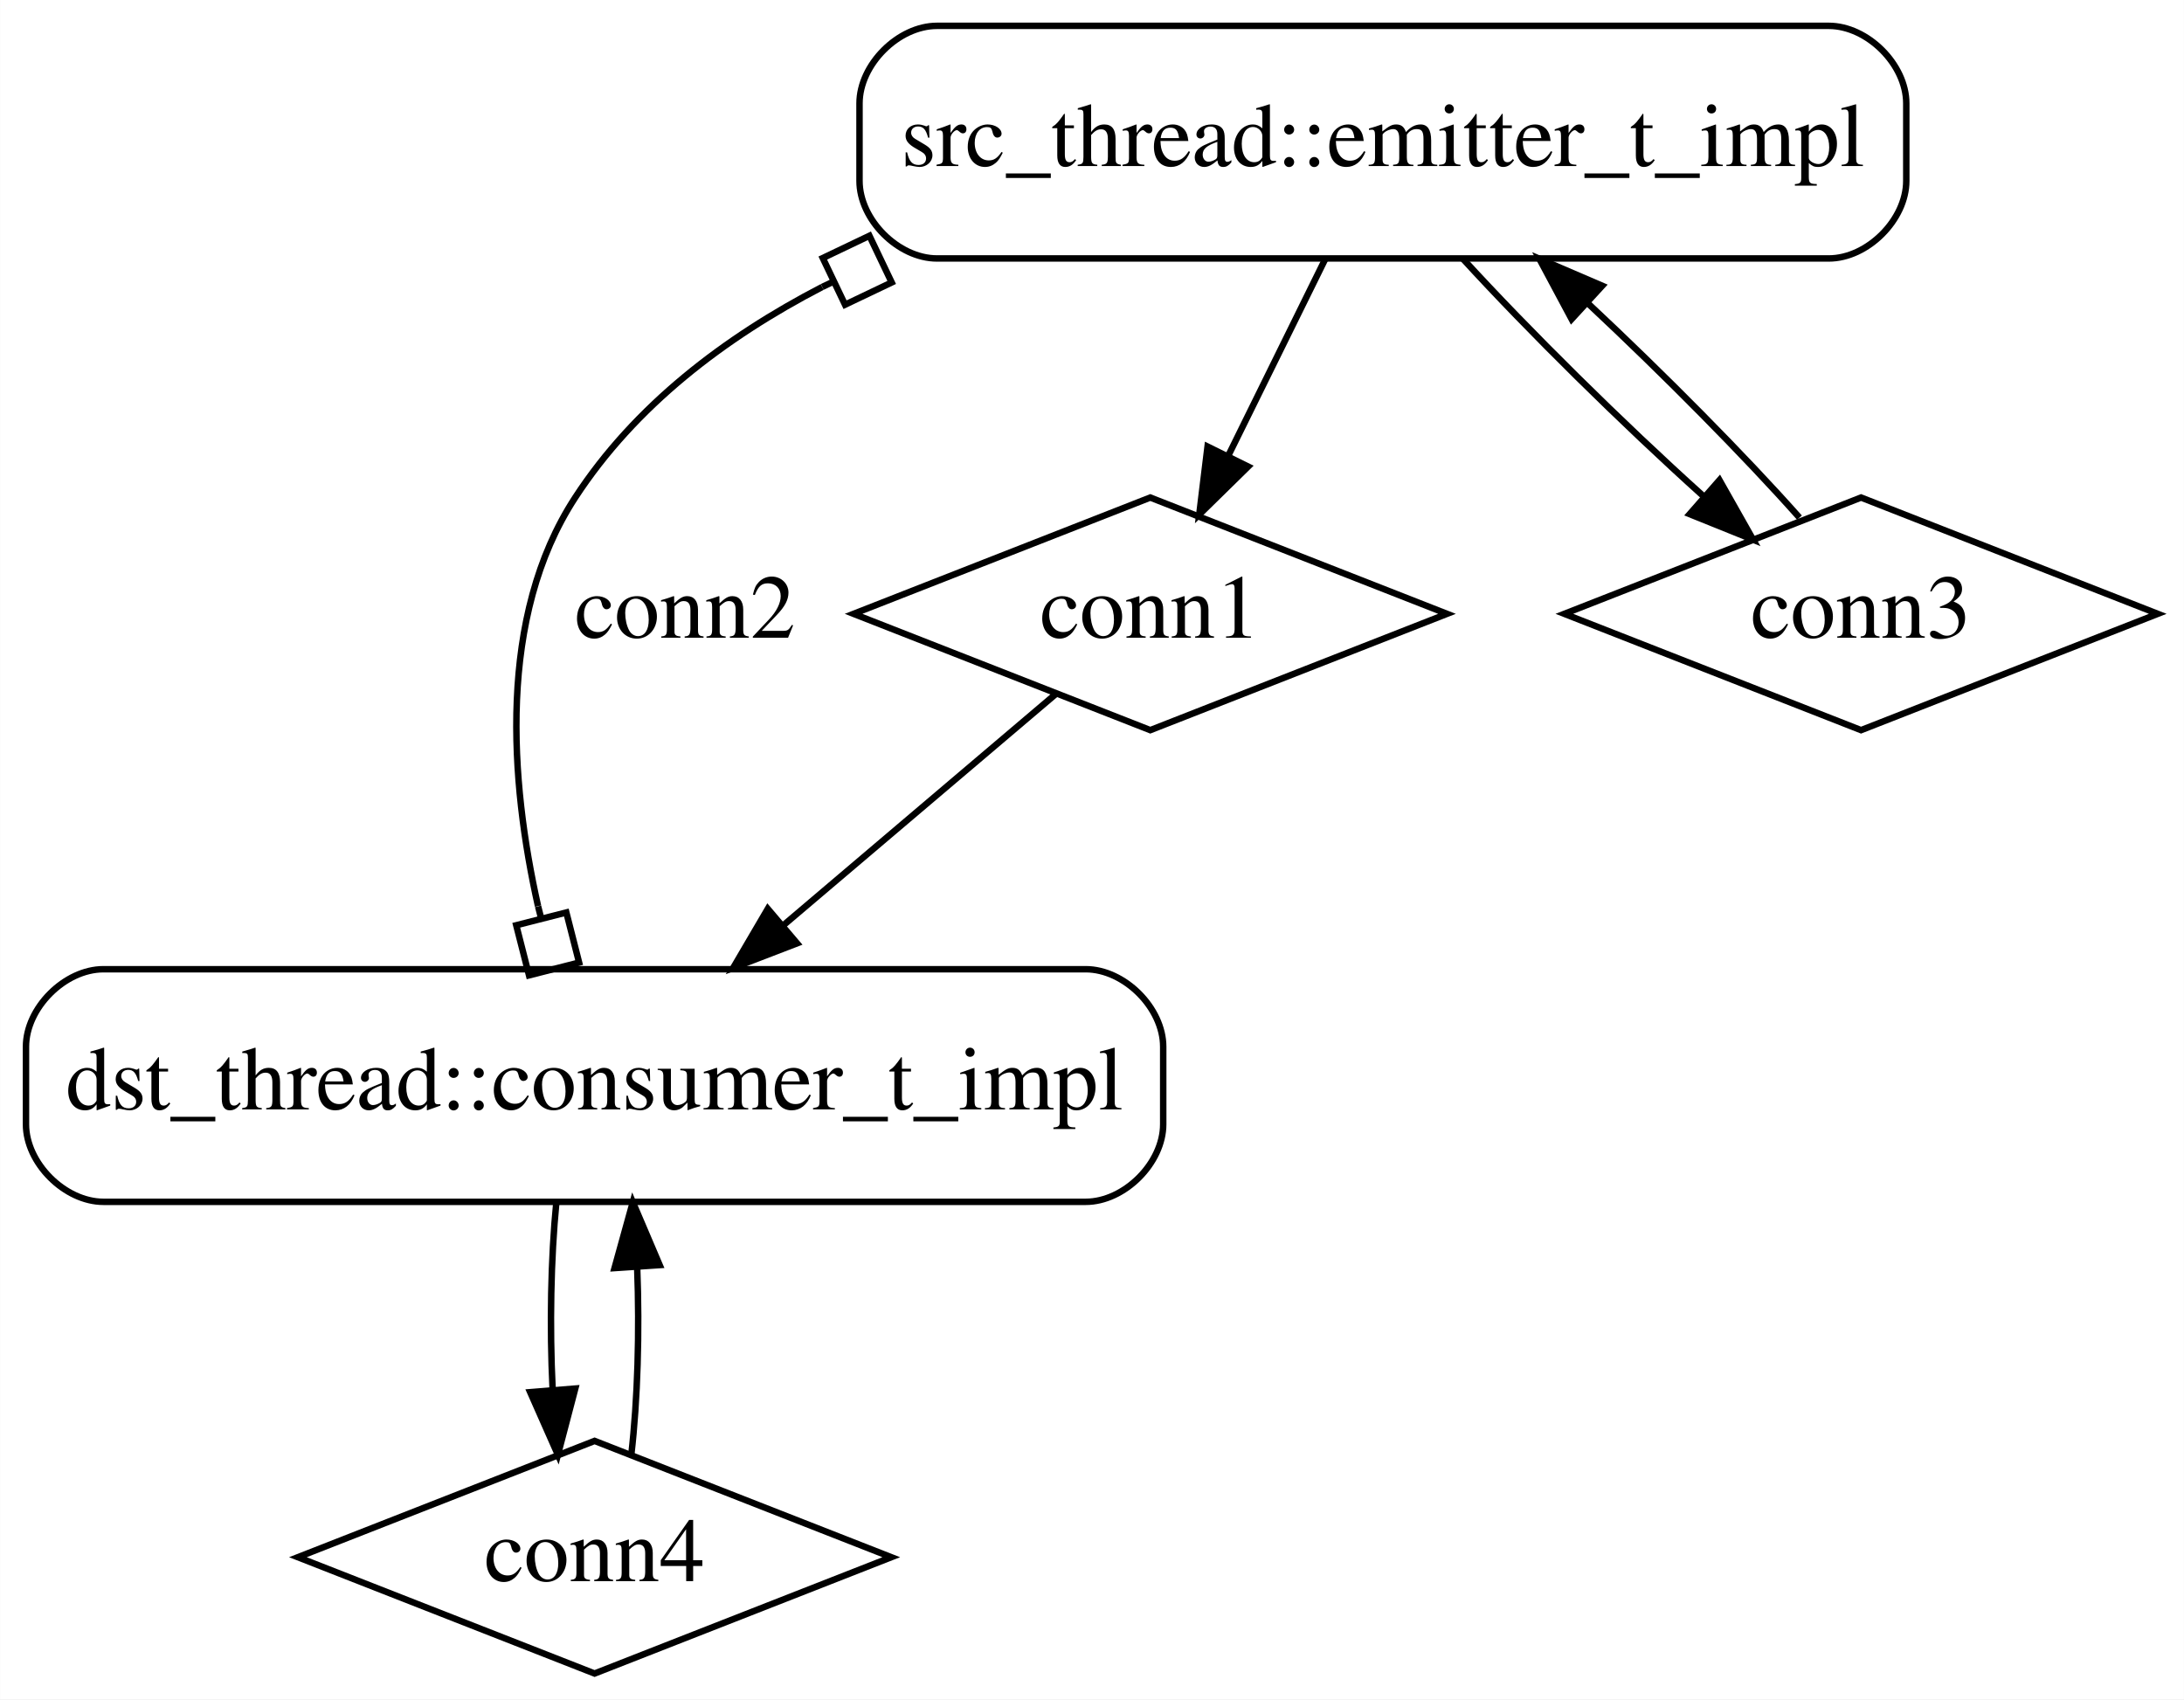
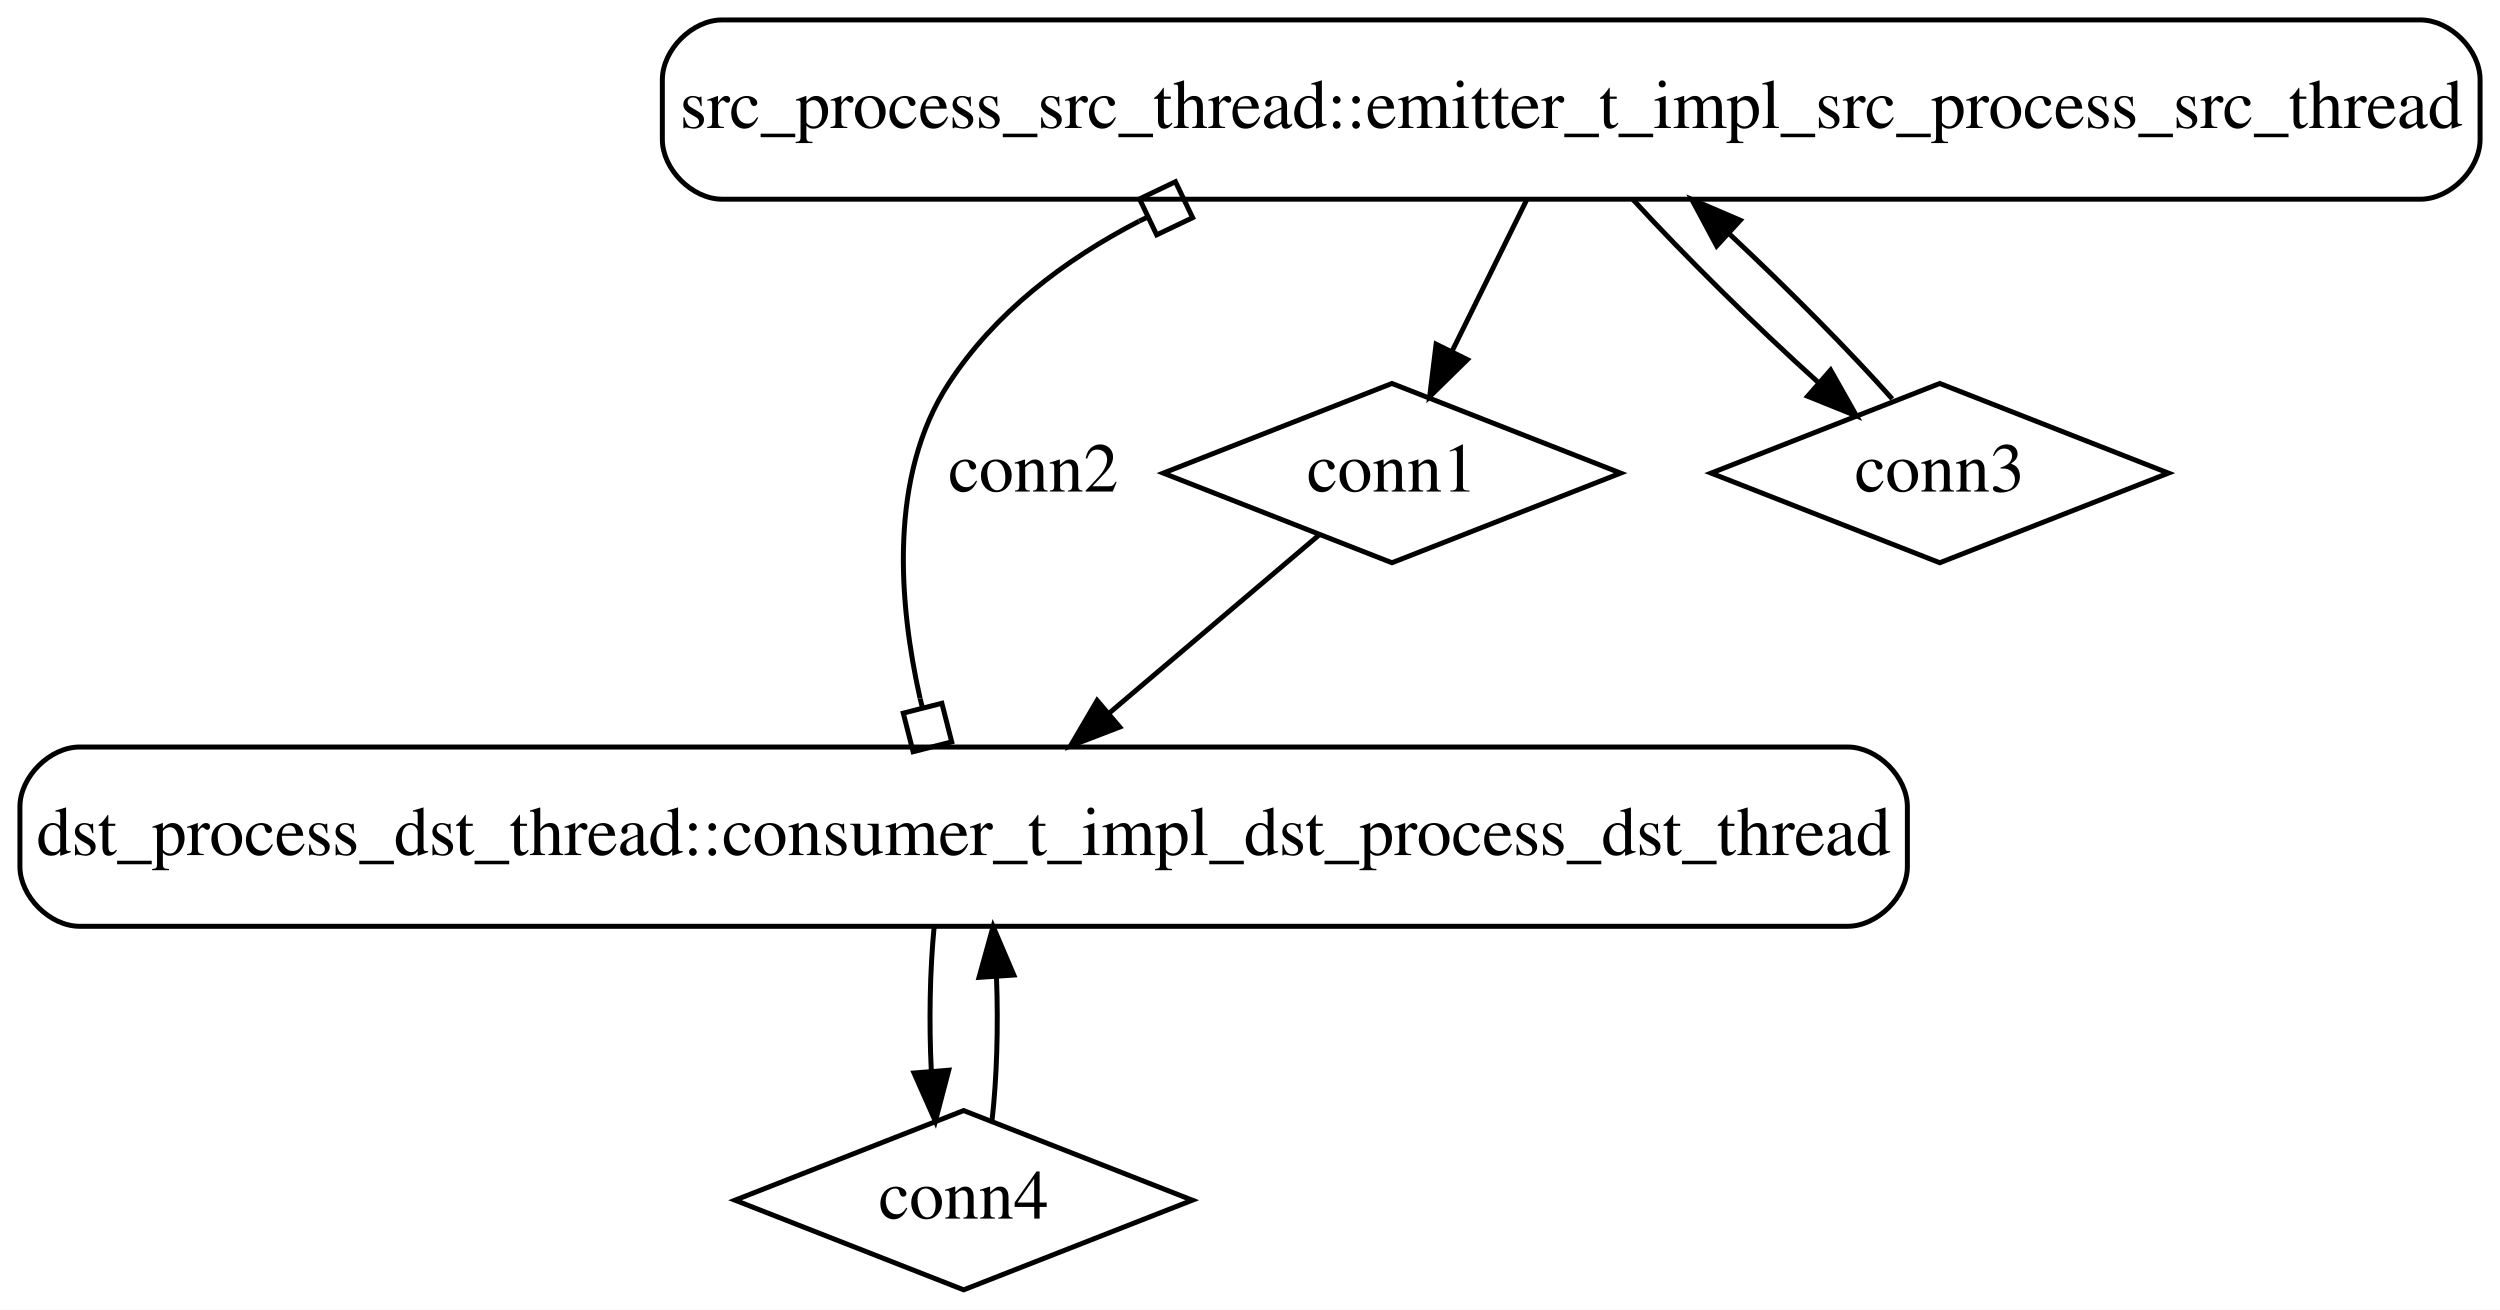
- <svg xmlns="http://www.w3.org/2000/svg" width="338pt" height="263pt" viewBox="0.00 0.00 337.96 263.00">
+ <svg xmlns="http://www.w3.org/2000/svg" width="502pt" height="263pt" viewBox="0.00 0.00 502.00 263.00">
  <g id="graph0" class="graph" transform="scale(1 1) rotate(0) translate(4 259)">
-     <polygon fill="#ffffff" stroke="transparent" points="-4,4 -4,-259 333.958,-259 333.958,4 -4,4" />
+     <polygon fill="#ffffff" stroke="transparent" points="-4,4 -4,-259 498,-259 498,4 -4,4" />
    <g id="node1" class="node">
-       <path fill="none" stroke="#000000" d="M279,-255C279,-255 141,-255 141,-255 135,-255 129,-249 129,-243 129,-243 129,-231 129,-231 129,-225 135,-219 141,-219 141,-219 279,-219 279,-219 285,-219 291,-225 291,-231 291,-231 291,-243 291,-243 291,-249 285,-255 279,-255" />
-       <text text-anchor="middle" x="210" y="-233.3" font-family="Times,serif" font-size="14.00" fill="#000000">src_thread::emitter_t_impl</text>
+       <path fill="none" stroke="#000000" d="M482,-255C482,-255 141,-255 141,-255 135,-255 129,-249 129,-243 129,-243 129,-231 129,-231 129,-225 135,-219 141,-219 141,-219 482,-219 482,-219 488,-219 494,-225 494,-231 494,-231 494,-243 494,-243 494,-249 488,-255 482,-255" />
+       <text text-anchor="middle" x="311.5" y="-233.3" font-family="Times,serif" font-size="14.00" fill="#000000">src_process_src_thread::emitter_t_impl_src_process_src_thread</text>
    </g>
    <g id="node2" class="node">
-       <path fill="none" stroke="#000000" d="M164,-109C164,-109 12,-109 12,-109 6,-109 0,-103 0,-97 0,-97 0,-85 0,-85 0,-79 6,-73 12,-73 12,-73 164,-73 164,-73 170,-73 176,-79 176,-85 176,-85 176,-97 176,-97 176,-103 170,-109 164,-109" />
-       <text text-anchor="middle" x="88" y="-87.3" font-family="Times,serif" font-size="14.00" fill="#000000">dst_thread::consumer_t_impl</text>
+       <path fill="none" stroke="#000000" d="M367,-109C367,-109 12,-109 12,-109 6,-109 0,-103 0,-97 0,-97 0,-85 0,-85 0,-79 6,-73 12,-73 12,-73 367,-73 367,-73 373,-73 379,-79 379,-85 379,-85 379,-97 379,-97 379,-103 373,-109 367,-109" />
+       <text text-anchor="middle" x="189.5" y="-87.3" font-family="Times,serif" font-size="14.00" fill="#000000">dst_process_dst_thread::consumer_t_impl_dst_process_dst_thread</text>
    </g>
    <g id="edge3" class="edge">
-       <path fill="none" stroke="#000000" d="M123.224,-214.588C108.093,-206.746 94.26,-196.192 85,-182 72.918,-163.485 74.934,-138.038 79.249,-118.761" />
-       <polygon fill="none" stroke="#000000" points="133.98,-215.288 130.535,-222.509 123.315,-219.063 126.76,-211.843 133.98,-215.288" />
-       <polyline fill="none" stroke="#000000" points="125.037,-215.453 123.232,-214.592 " />
-       <polygon fill="none" stroke="#000000" points="77.854,-108.052 85.605,-110.03 83.627,-117.782 75.875,-115.803 77.854,-108.052" />
-       <polyline fill="none" stroke="#000000" points="79.751,-116.792 79.256,-118.73 " />
-       <text text-anchor="middle" x="102" y="-160.3" font-family="Times,serif" font-size="14.00" fill="#000000">conn2</text>
+       <path fill="none" stroke="#000000" d="M224.724,-214.588C209.593,-206.746 195.76,-196.192 186.5,-182 174.418,-163.485 176.434,-138.038 180.749,-118.761" />
+       <polygon fill="none" stroke="#000000" points="235.48,-215.288 232.035,-222.509 224.815,-219.063 228.26,-211.843 235.48,-215.288" />
+       <polyline fill="none" stroke="#000000" points="226.537,-215.453 224.732,-214.592 " />
+       <polygon fill="none" stroke="#000000" points="179.354,-108.052 187.105,-110.03 185.127,-117.782 177.375,-115.803 179.354,-108.052" />
+       <polyline fill="none" stroke="#000000" points="181.251,-116.792 180.756,-118.73 " />
+       <text text-anchor="middle" x="203.5" y="-160.3" font-family="Times,serif" font-size="14.00" fill="#000000">conn2</text>
    </g>
    <g id="node3" class="node">
-       <polygon fill="none" stroke="#000000" points="174,-182 128.084,-164 174,-146 219.916,-164 174,-182" />
-       <text text-anchor="middle" x="174" y="-160.3" font-family="Times,serif" font-size="14.00" fill="#000000">conn1</text>
+       <polygon fill="none" stroke="#000000" points="275.5,-182 229.584,-164 275.5,-146 321.416,-164 275.5,-182" />
+       <text text-anchor="middle" x="275.5" y="-160.3" font-family="Times,serif" font-size="14.00" fill="#000000">conn1</text>
    </g>
    <g id="edge1" class="edge">
-       <path fill="none" stroke="#000000" d="M201.101,-218.955C196.557,-209.74 190.962,-198.396 186.039,-188.412" />
-       <polygon fill="#000000" stroke="#000000" points="189.142,-186.791 181.58,-179.37 182.864,-189.887 189.142,-186.791" />
+       <path fill="none" stroke="#000000" d="M302.601,-218.955C298.057,-209.74 292.462,-198.396 287.539,-188.412" />
+       <polygon fill="#000000" stroke="#000000" points="290.642,-186.791 283.08,-179.37 284.364,-189.887 290.642,-186.791" />
    </g>
    <g id="node4" class="node">
-       <polygon fill="none" stroke="#000000" points="284,-182 238.084,-164 284,-146 329.916,-164 284,-182" />
-       <text text-anchor="middle" x="284" y="-160.3" font-family="Times,serif" font-size="14.00" fill="#000000">conn3</text>
+       <polygon fill="none" stroke="#000000" points="385.5,-182 339.584,-164 385.5,-146 431.416,-164 385.5,-182" />
+       <text text-anchor="middle" x="385.5" y="-160.3" font-family="Times,serif" font-size="14.00" fill="#000000">conn3</text>
    </g>
    <g id="edge4" class="edge">
-       <path fill="none" stroke="#000000" d="M222.376,-218.955C232.578,-207.803 247.037,-193.531 259.479,-182.327" />
-       <polygon fill="#000000" stroke="#000000" points="262.088,-184.694 267.3,-175.47 257.473,-179.431 262.088,-184.694" />
+       <path fill="none" stroke="#000000" d="M323.876,-218.955C334.079,-207.803 348.537,-193.531 360.979,-182.327" />
+       <polygon fill="#000000" stroke="#000000" points="363.588,-184.694 368.8,-175.47 358.973,-179.431 363.588,-184.694" />
    </g>
    <g id="node5" class="node">
-       <polygon fill="none" stroke="#000000" points="88,-36 42.084,-18 88,0 133.916,-18 88,-36" />
-       <text text-anchor="middle" x="88" y="-14.3" font-family="Times,serif" font-size="14.00" fill="#000000">conn4</text>
+       <polygon fill="none" stroke="#000000" points="189.5,-36 143.584,-18 189.5,0 235.416,-18 189.5,-36" />
+       <text text-anchor="middle" x="189.5" y="-14.3" font-family="Times,serif" font-size="14.00" fill="#000000">conn4</text>
    </g>
    <g id="edge6" class="edge">
-       <path fill="none" stroke="#000000" d="M82.084,-72.955C81.222,-64.243 81.028,-53.627 81.502,-44.057" />
-       <polygon fill="#000000" stroke="#000000" points="85.009,-44.102 82.32,-33.854 78.032,-43.542 85.009,-44.102" />
+       <path fill="none" stroke="#000000" d="M183.584,-72.955C182.722,-64.243 182.528,-53.627 183.002,-44.057" />
+       <polygon fill="#000000" stroke="#000000" points="186.509,-44.102 183.82,-33.854 179.532,-43.542 186.509,-44.102" />
    </g>
    <g id="edge2" class="edge">
-       <path fill="none" stroke="#000000" d="M159.411,-151.617C147.847,-141.8 131.321,-127.772 117.078,-115.683" />
-       <polygon fill="#000000" stroke="#000000" points="119.335,-113.008 109.447,-109.205 114.805,-118.344 119.335,-113.008" />
+       <path fill="none" stroke="#000000" d="M260.911,-151.617C249.347,-141.8 232.821,-127.772 218.578,-115.683" />
+       <polygon fill="#000000" stroke="#000000" points="220.835,-113.008 210.947,-109.205 216.305,-118.344 220.835,-113.008" />
    </g>
    <g id="edge5" class="edge">
-       <path fill="none" stroke="#000000" d="M274.469,-178.891C266.02,-188.402 253.571,-200.973 241.798,-211.988" />
-       <polygon fill="#000000" stroke="#000000" points="239.208,-209.614 234.208,-218.955 243.942,-214.771 239.208,-209.614" />
+       <path fill="none" stroke="#000000" d="M375.969,-178.891C367.52,-188.402 355.071,-200.973 343.298,-211.988" />
+       <polygon fill="#000000" stroke="#000000" points="340.708,-209.614 335.708,-218.955 345.442,-214.771 340.708,-209.614" />
    </g>
    <g id="edge7" class="edge">
-       <path fill="none" stroke="#000000" d="M93.68,-33.854C94.666,-42.309 94.971,-52.966 94.593,-62.781" />
-       <polygon fill="#000000" stroke="#000000" points="91.088,-62.745 93.916,-72.955 98.072,-63.21 91.088,-62.745" />
+       <path fill="none" stroke="#000000" d="M195.18,-33.854C196.166,-42.309 196.471,-52.966 196.093,-62.781" />
+       <polygon fill="#000000" stroke="#000000" points="192.588,-62.745 195.416,-72.955 199.572,-63.21 192.588,-62.745" />
    </g>
  </g>
</svg>
